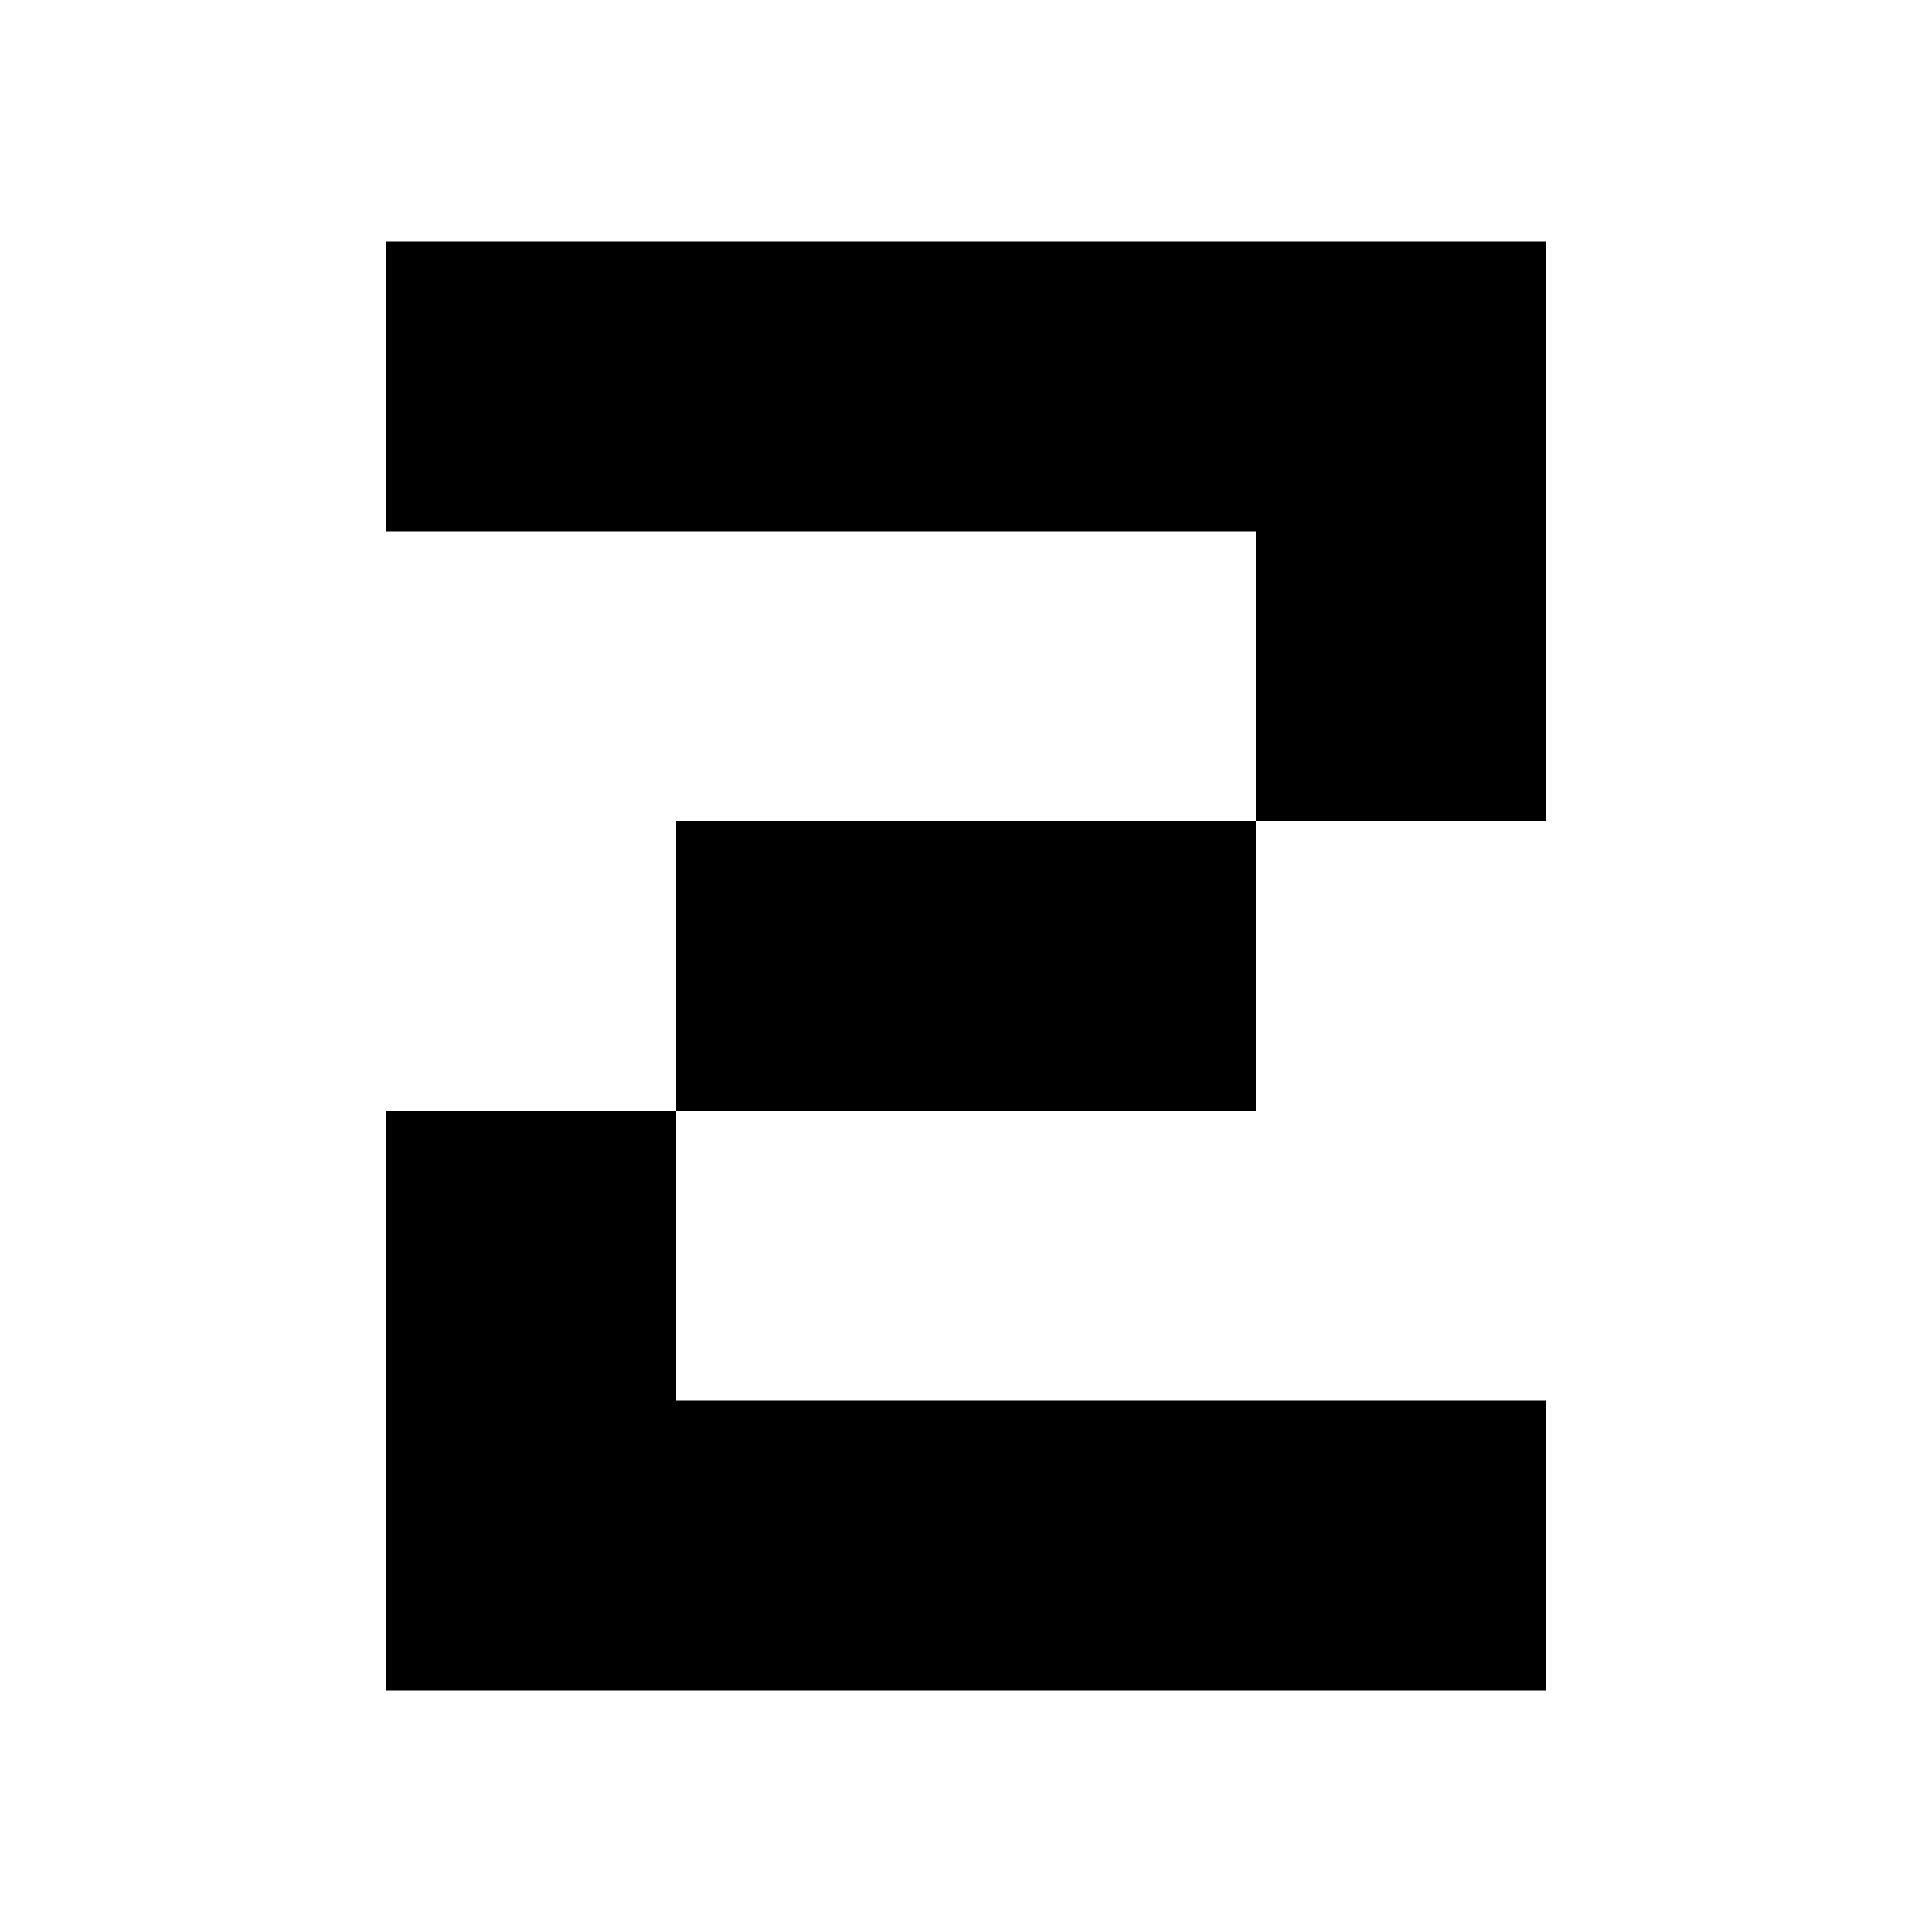
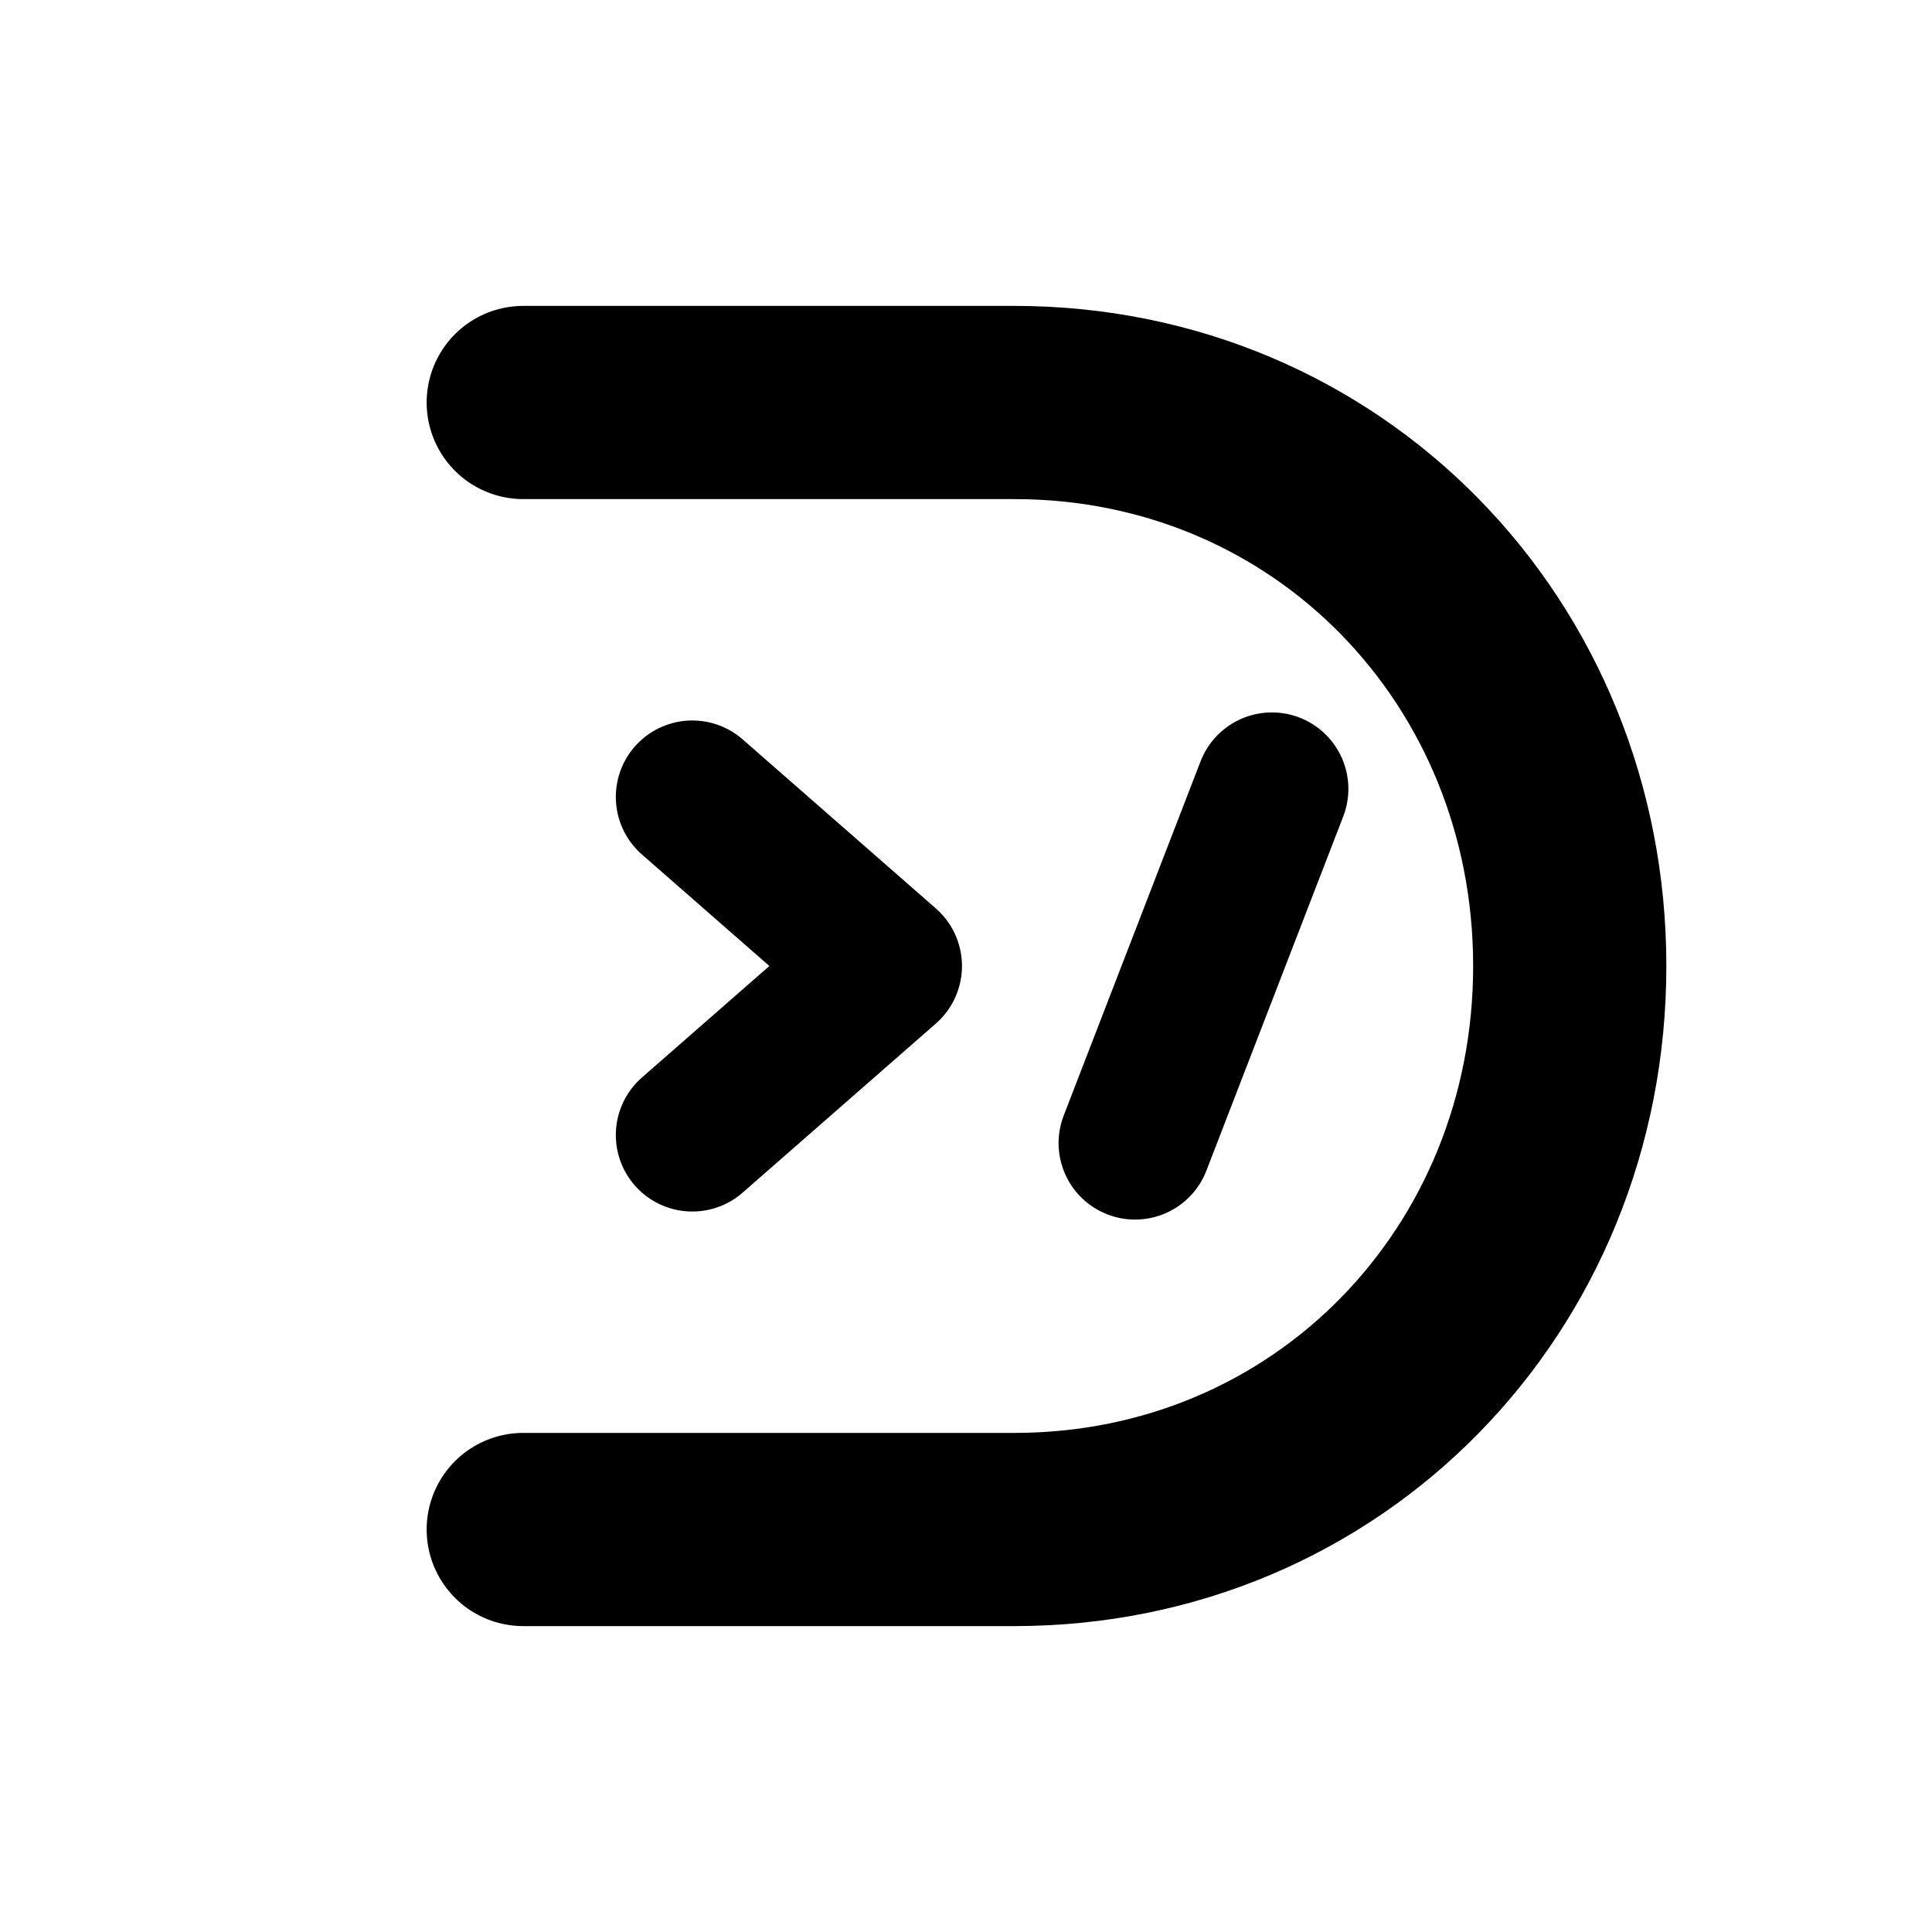
<svg xmlns="http://www.w3.org/2000/svg" width="24" height="24" viewBox="0 0 24 24" fill="none">
-   <path d="M8.4 17.4H19.2V21H4.8V13.8H8.4V17.4ZM15.6 10.2V13.8H8.4V10.2H15.6ZM19.2 10.2H15.6V6.6H4.8V3H19.2V10.2Z" fill="currentColor" />
+   <path d="M6.5 5H12.6C16.5 5 19.5 8.1 19.5 12C19.5 15.9 16.5 19 12.6 19H6.5" stroke="currentColor" stroke-width="2.4" stroke-linecap="round" stroke-linejoin="round" />
+   <path d="M8.6 9.9L11 12L8.6 14.1" stroke="currentColor" stroke-width="1.9" stroke-linecap="round" stroke-linejoin="round" />
+   <path d="M14.1 14.2L15.8 9.8" stroke="currentColor" stroke-width="1.9" stroke-linecap="round" />
</svg>
